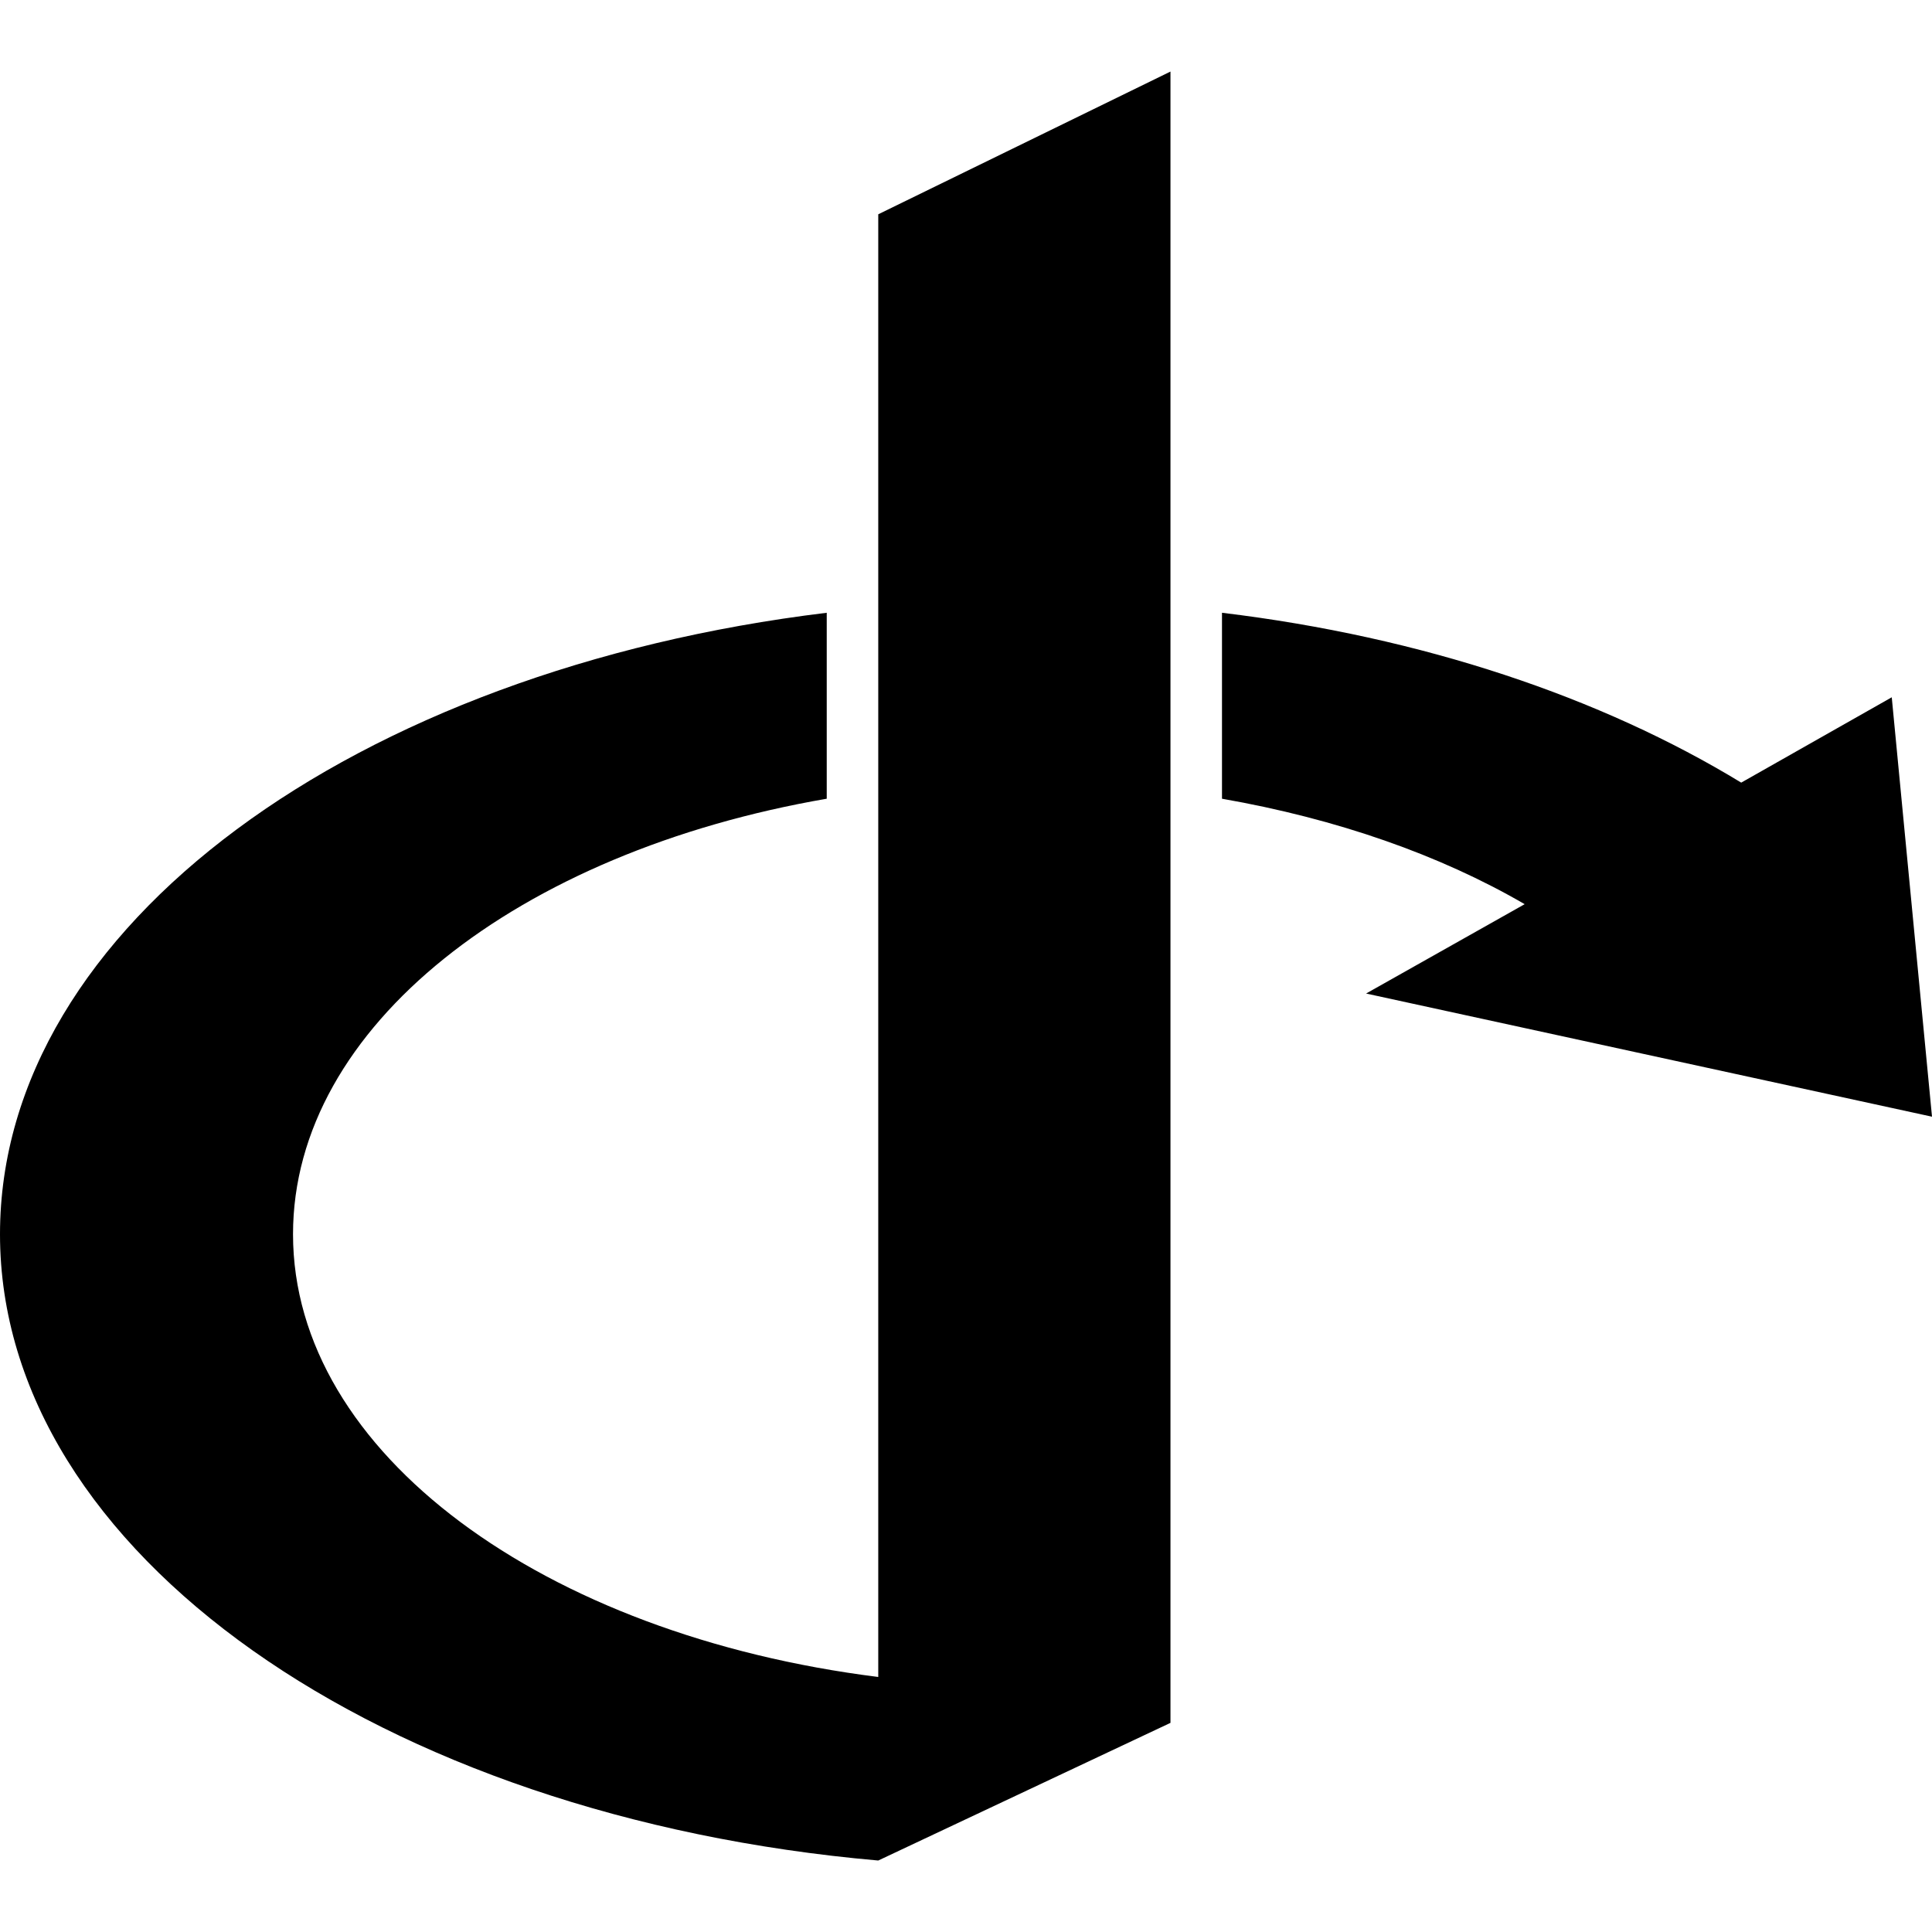
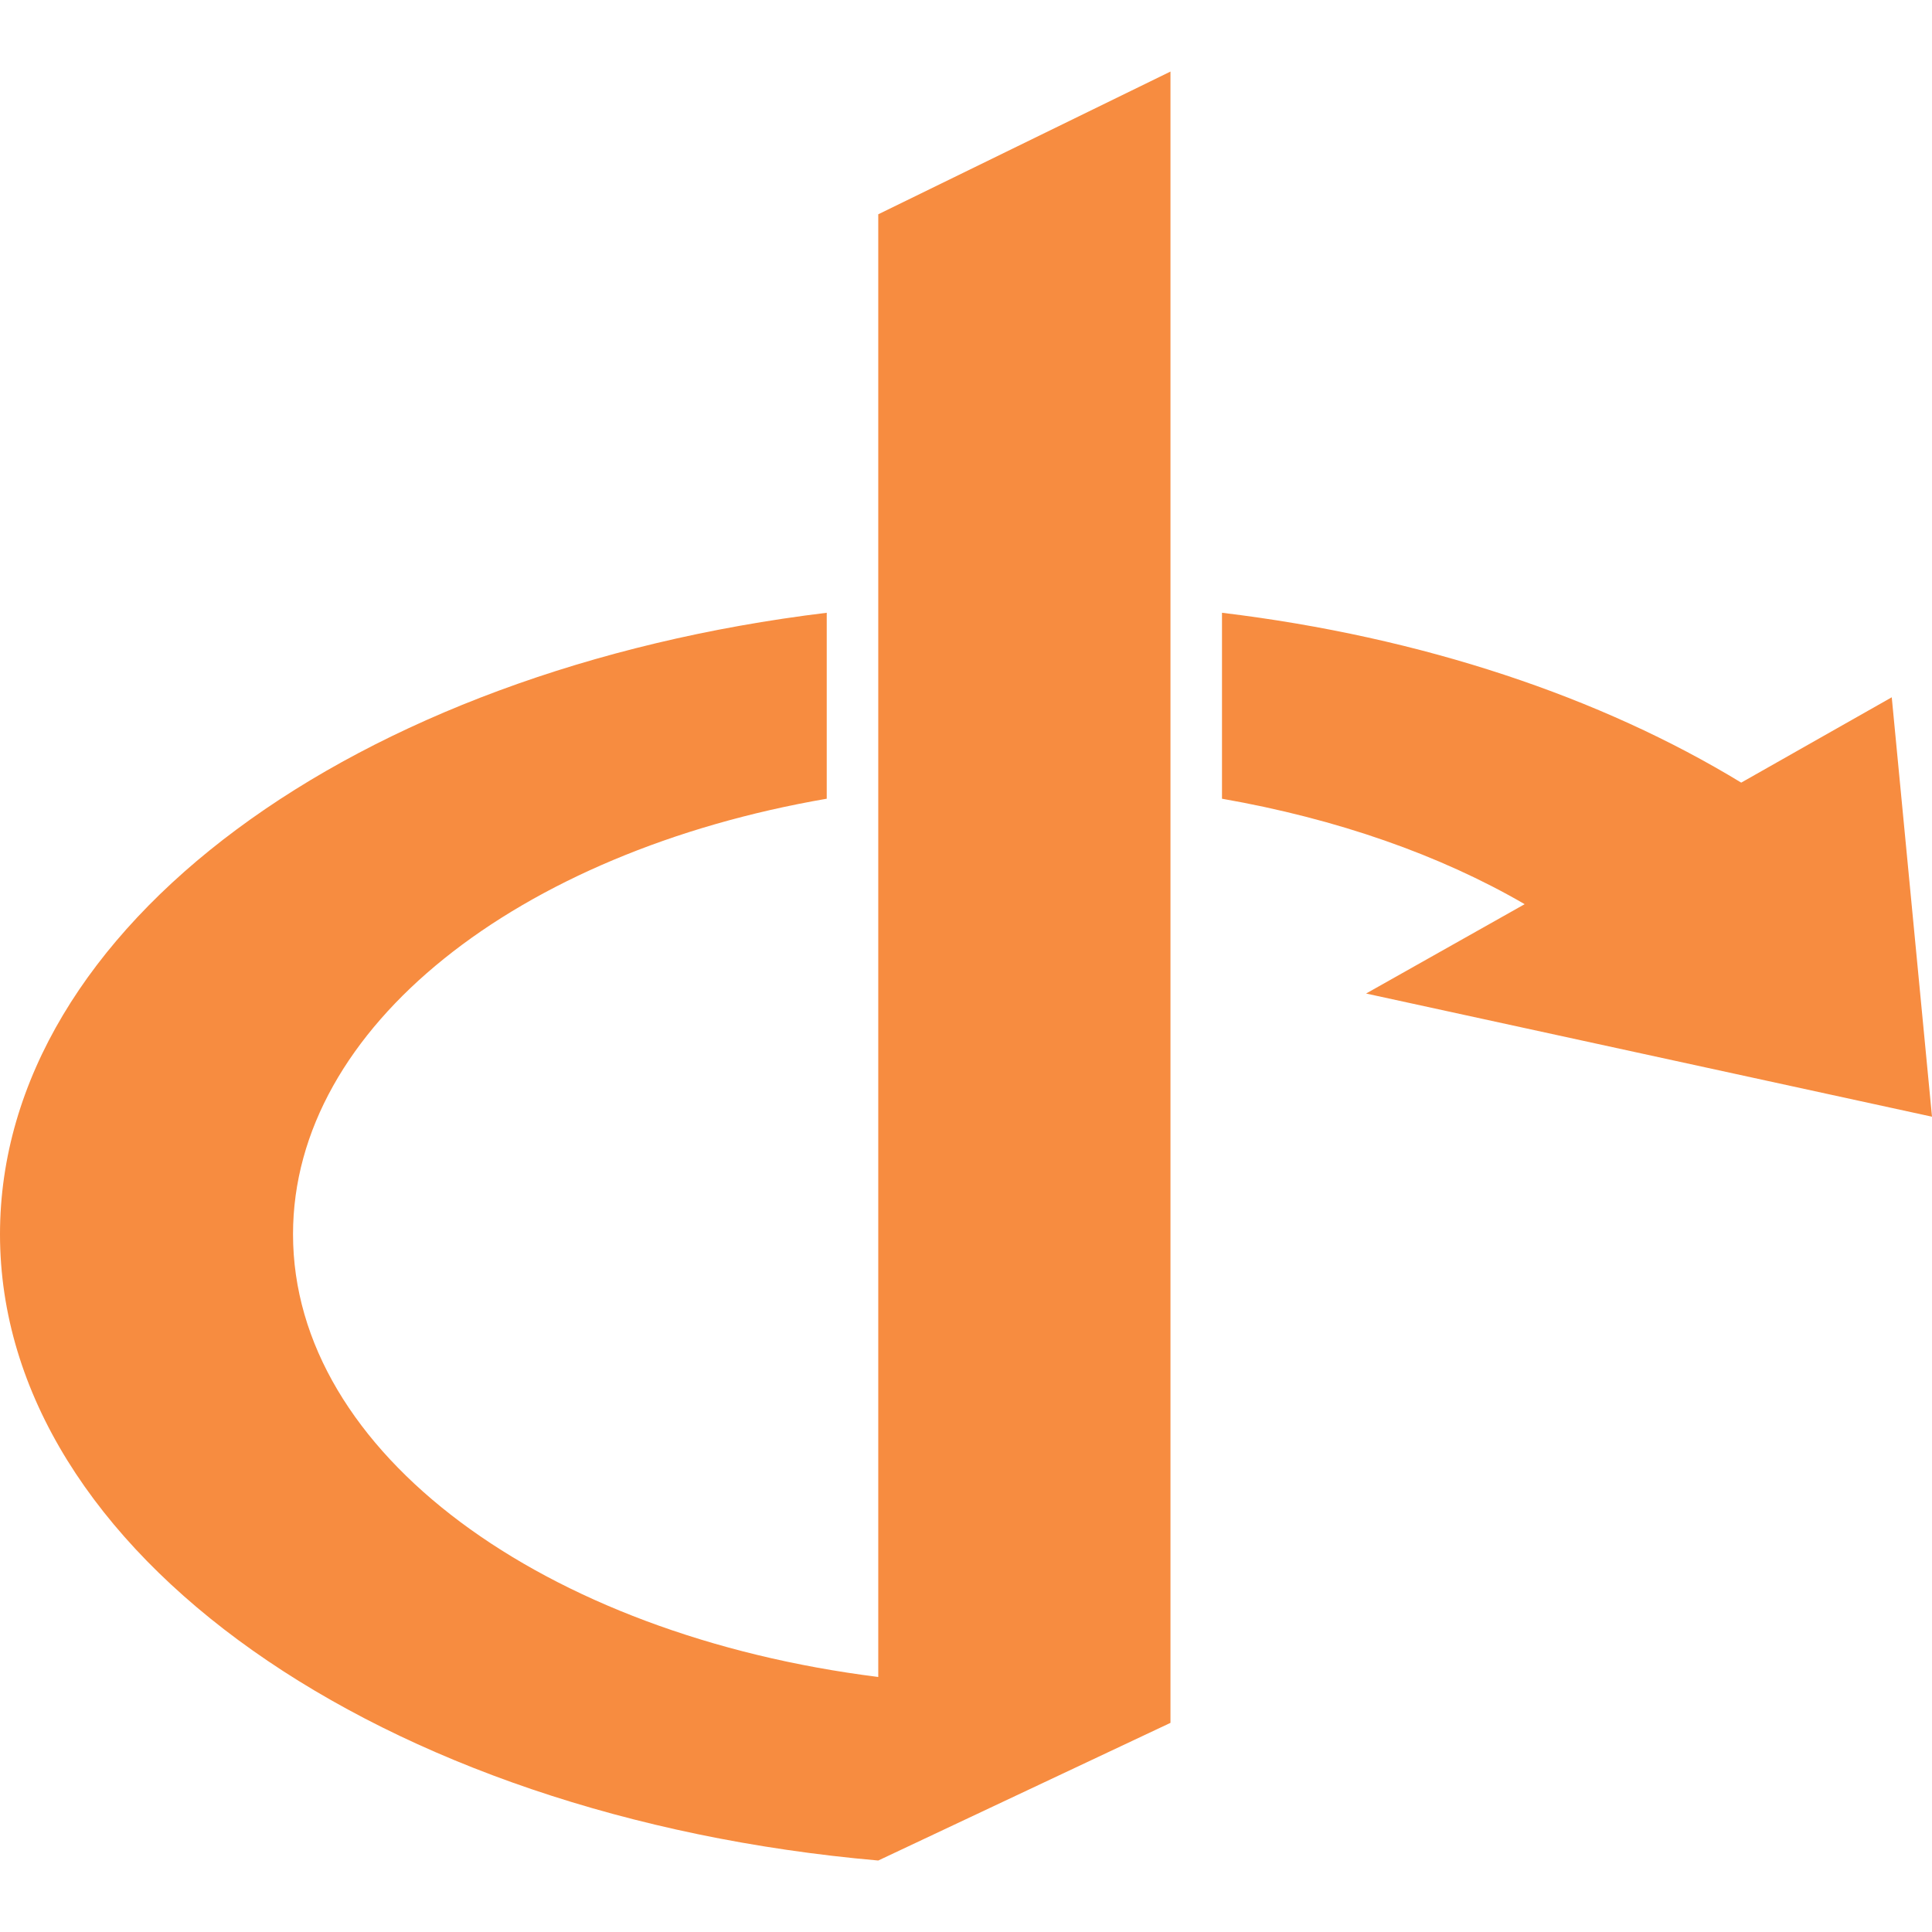
- <svg xmlns="http://www.w3.org/2000/svg" role="img" viewBox="0 0 24 24">
+ <svg xmlns="http://www.w3.org/2000/svg" fill="rgb(247,140,64)" role="img" viewBox="0 0 24 24">
  <path d="M14.54.889l-3.63 1.773v18.17c-4.15-.52-7.27-2.78-7.27-5.5 0-2.58 2.8-4.75 6.63-5.41v-2.31C4.42 8.322 0 11.502 0 15.332c0 3.96 4.74 7.24 10.91 7.78l3.63-1.71V.888m.64 6.724v2.31c1.43.25 2.71.7 3.76 1.31l-1.97 1.11 7.03 1.53-.5-5.21-1.87 1.06c-1.74-1.06-3.96-1.81-6.45-2.11z" />
</svg>
